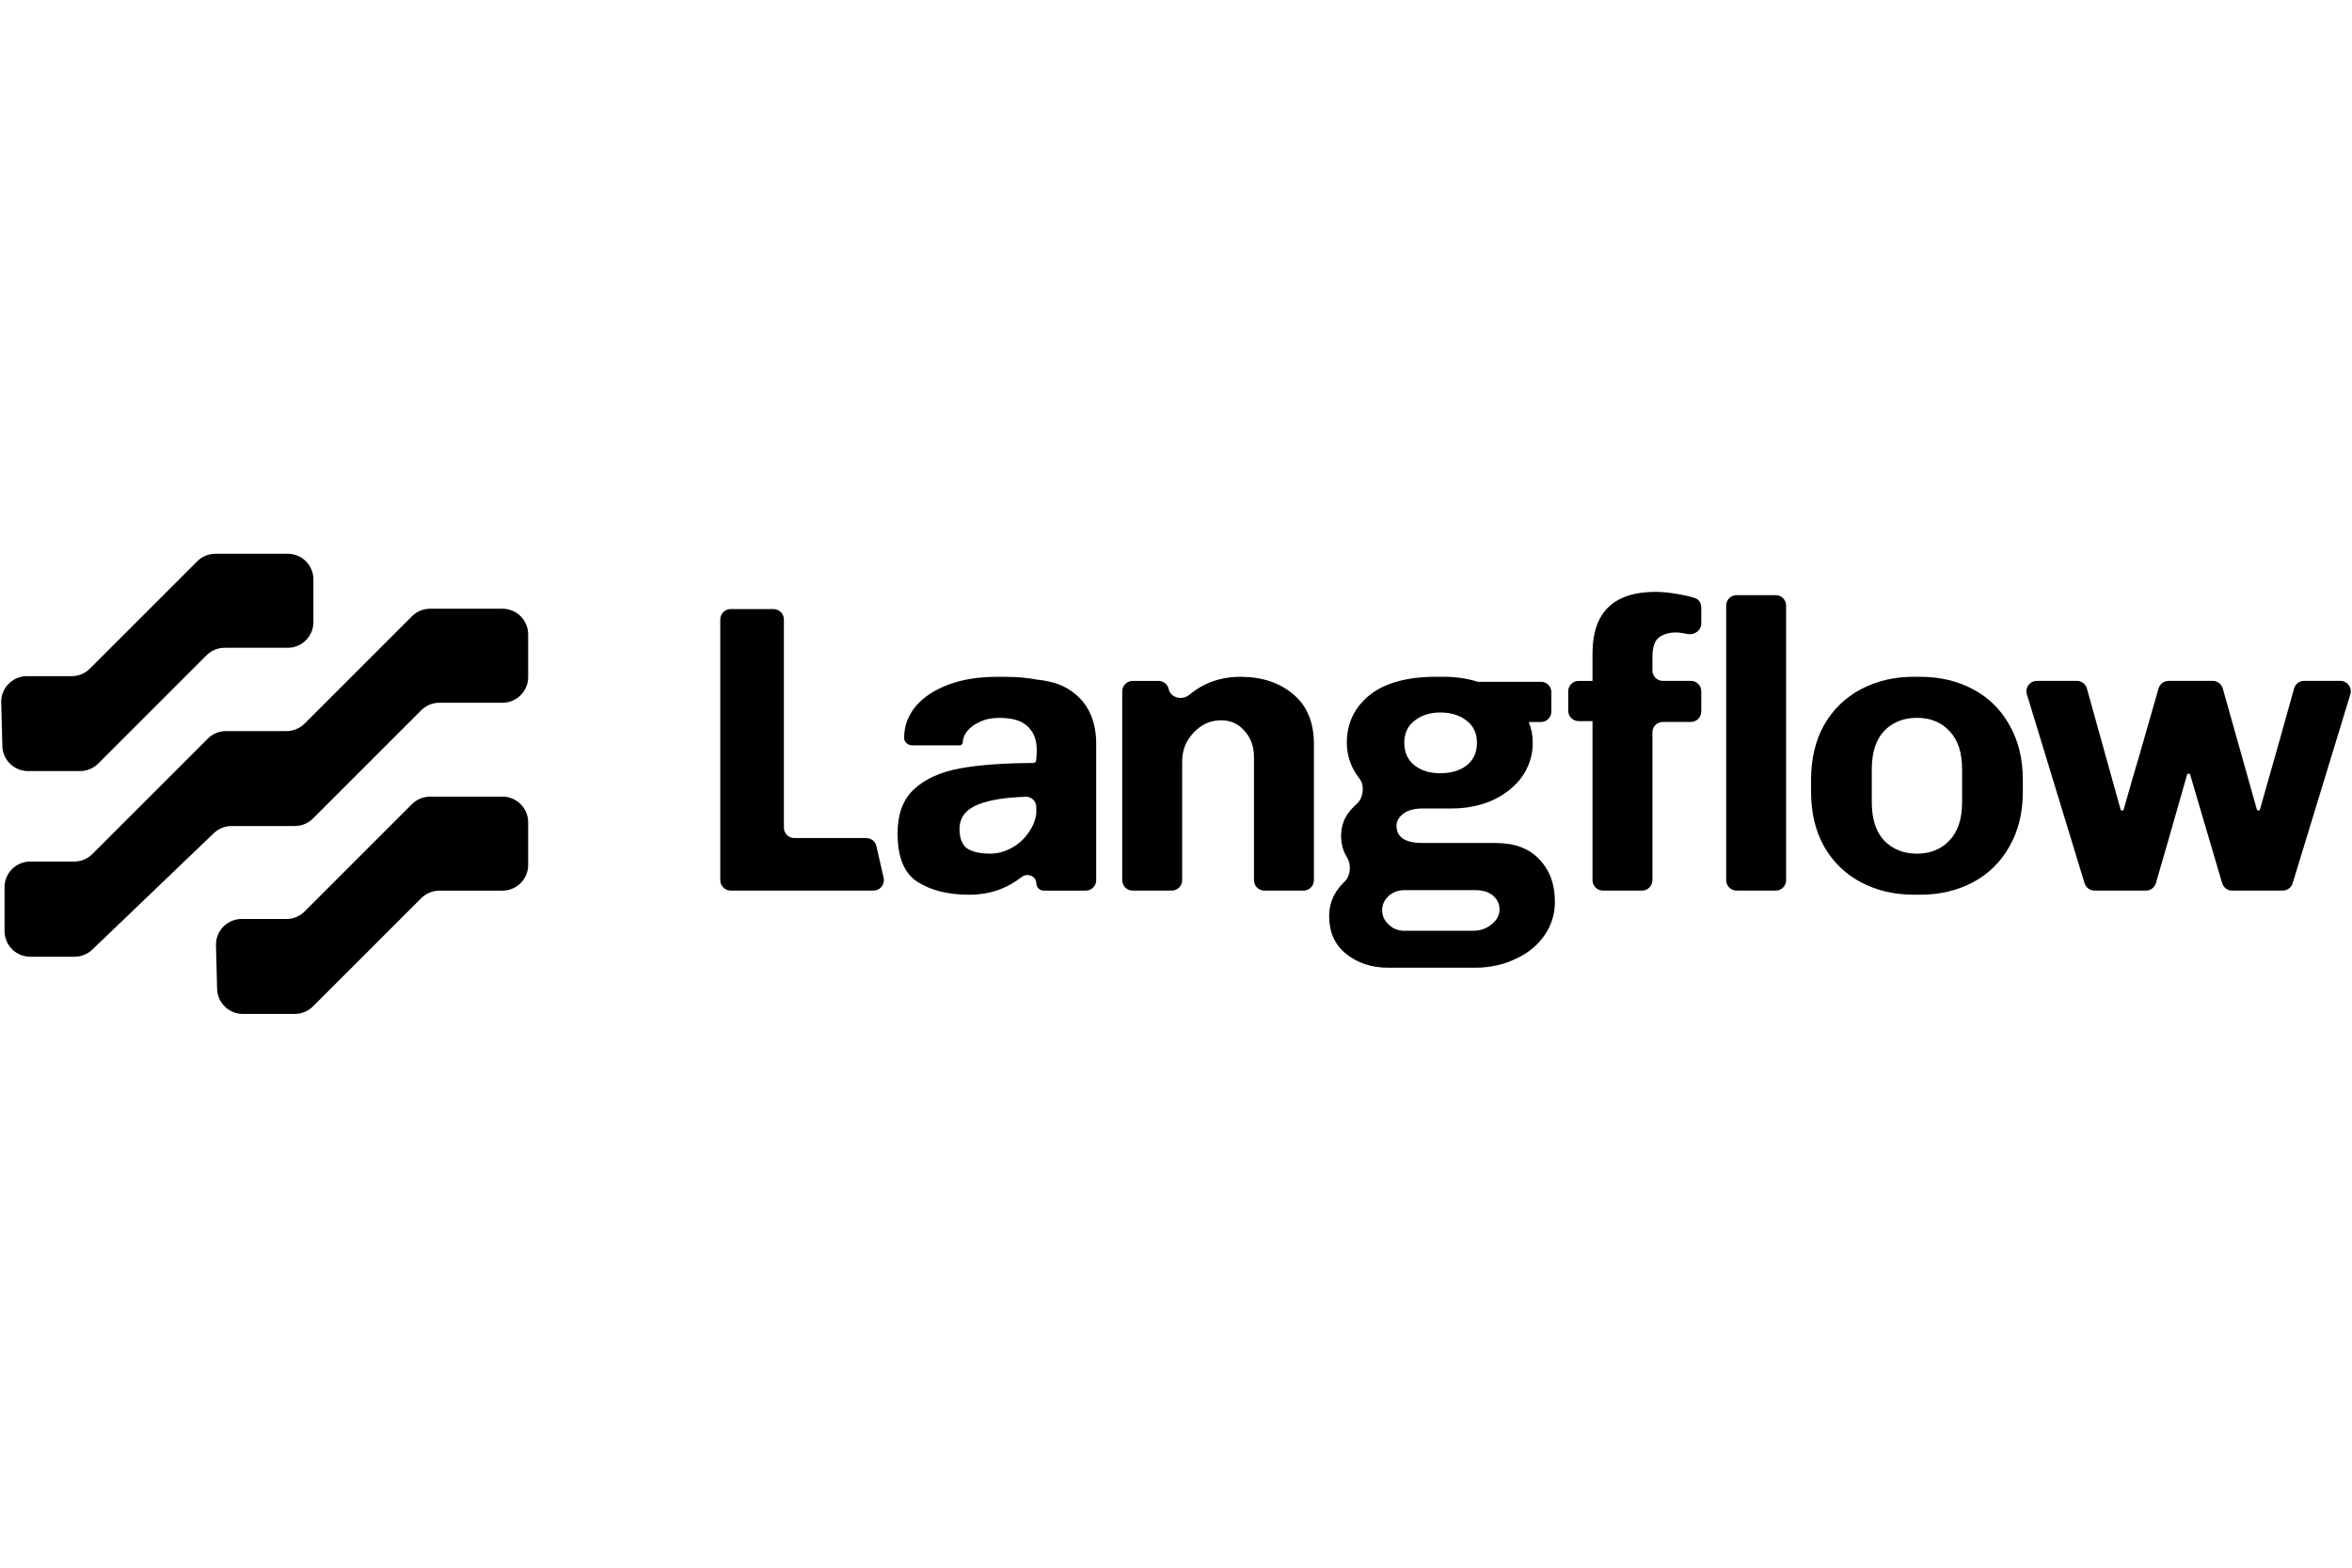
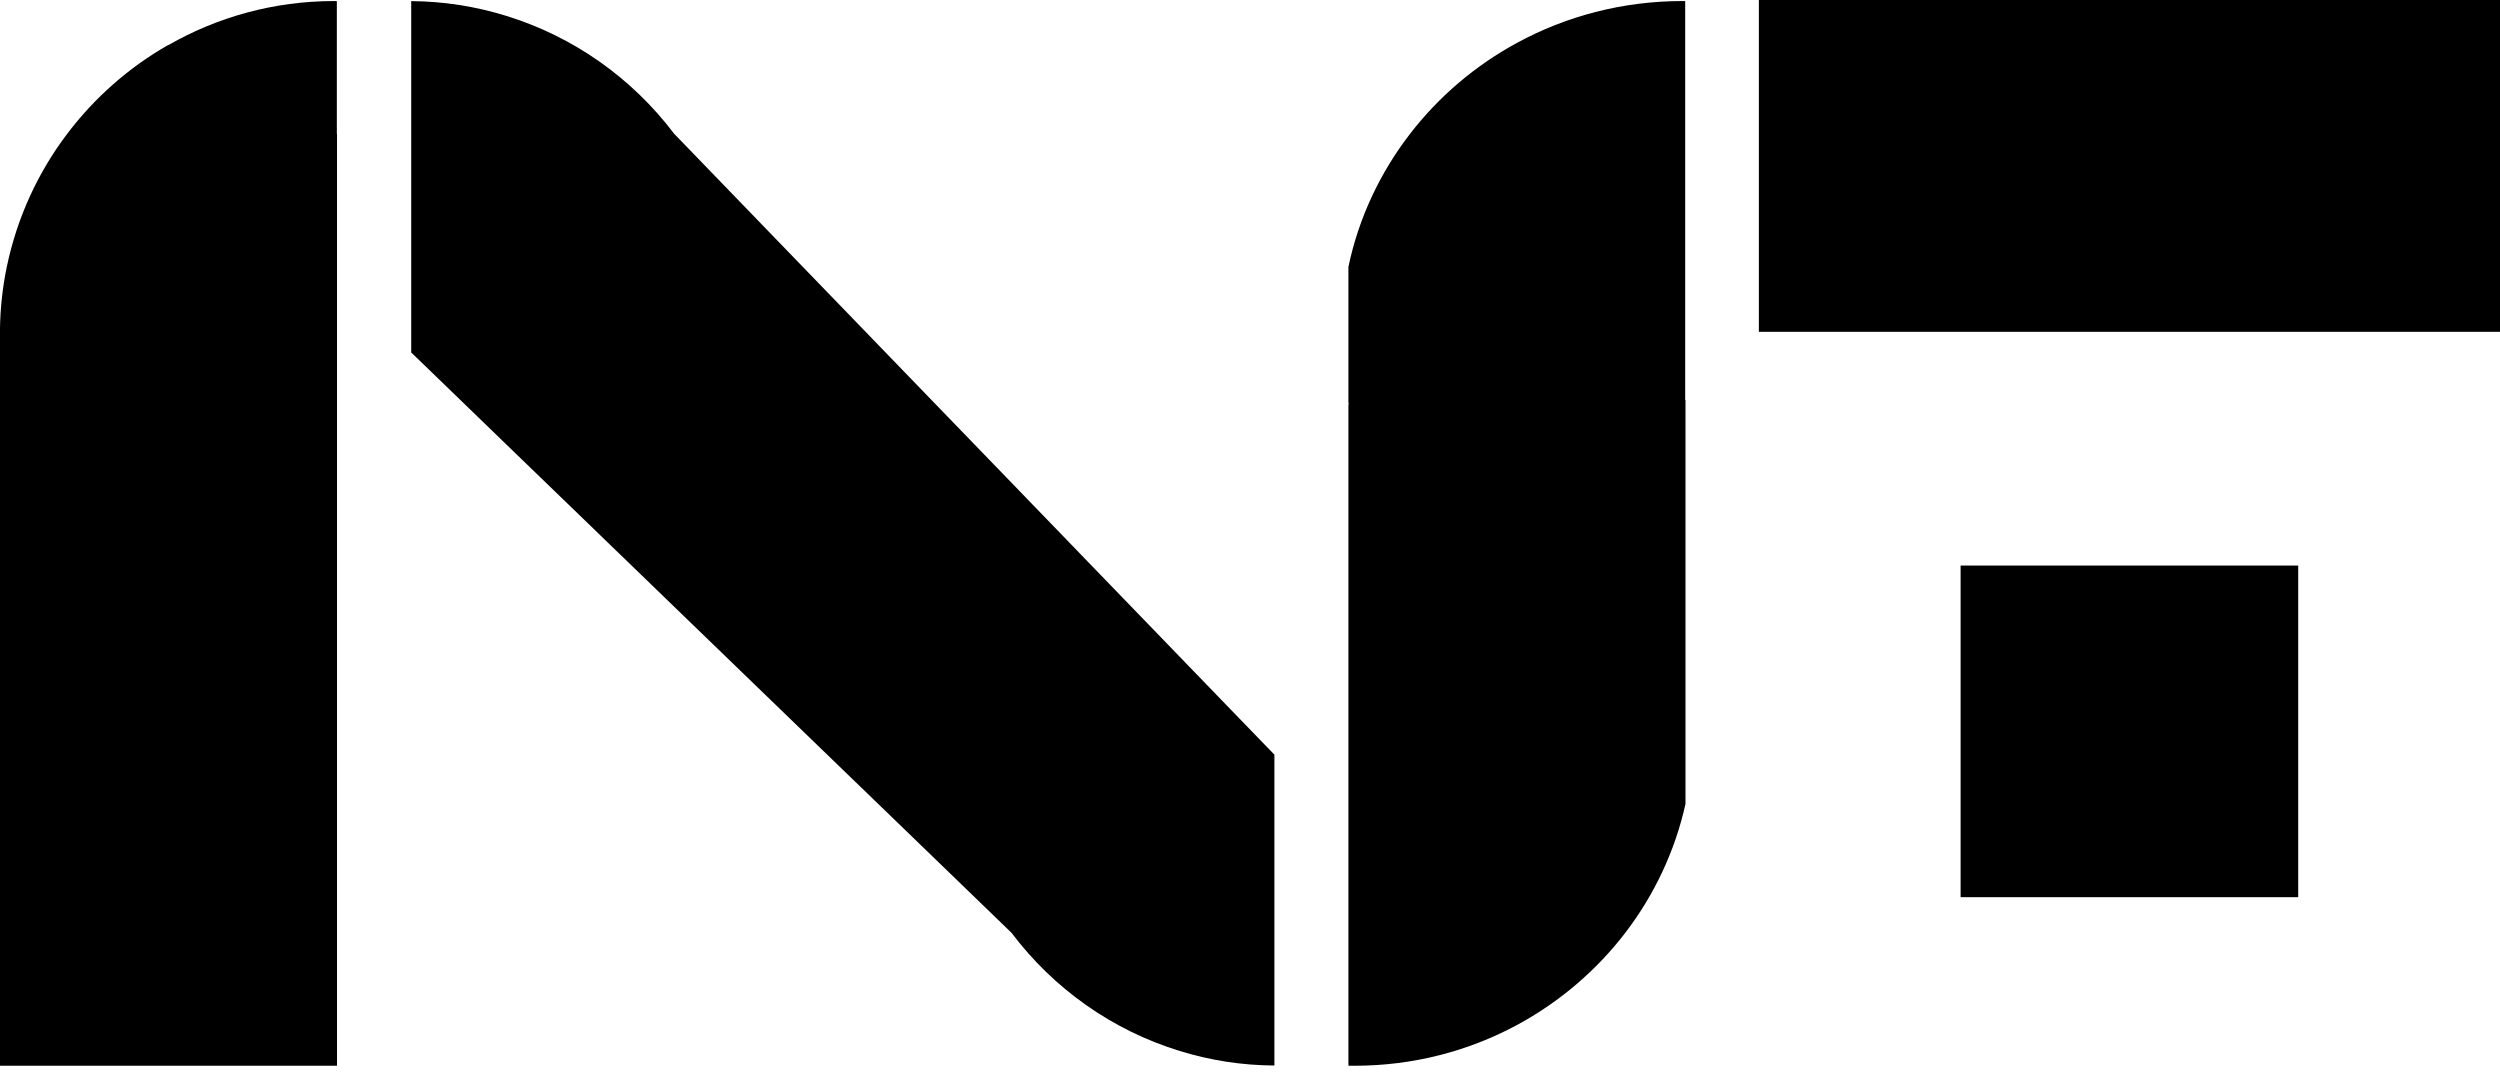
- <svg xmlns="http://www.w3.org/2000/svg" width="150" height="100" viewBox="0 0 1318 258" fill="none">
-   <path d="M1226.43 123.28C1226.02 123.28 1225.66 123.56 1225.55 123.95C1218.12 150.1 1212.3 170.33 1208.11 184.65C1207.38 187.13 1205.11 188.82 1202.53 188.82H1173.7C1171.14 188.82 1168.88 187.15 1168.14 184.7L1135.81 78.82C1134.67 75.08 1137.47 71.3 1141.38 71.3H1163.83C1166.44 71.3 1168.73 73.04 1169.44 75.56L1188.31 143.31C1188.42 143.7 1188.78 143.98 1189.19 143.98C1189.6 143.98 1189.96 143.71 1190.07 143.31C1193.97 129.54 1196.97 119.18 1199.08 112.24L1209.6 75.52C1210.32 73.02 1212.6 71.3 1215.19 71.3H1239.98C1242.59 71.3 1244.87 73.03 1245.58 75.54L1264.67 143.31C1264.78 143.7 1265.14 143.98 1265.55 143.98C1265.96 143.98 1266.32 143.71 1266.43 143.31C1274.76 114.15 1281.13 91.57 1285.53 75.58C1286.23 73.05 1288.52 71.3 1291.14 71.3H1311.5C1315.41 71.3 1318.21 75.08 1317.07 78.82L1284.75 184.7C1284 187.15 1281.74 188.82 1279.18 188.82H1250.81C1248.23 188.82 1245.96 187.12 1245.23 184.65L1227.34 123.94C1227.23 123.55 1226.87 123.28 1226.46 123.28H1226.43Z" fill="black" />
-   <path d="M1133.55 133.4C1133.55 145.21 1131.02 155.48 1125.96 164.22C1121.05 172.96 1114.23 179.63 1105.49 184.23C1096.75 188.83 1086.94 191.13 1076.05 191.13H1072.37C1061.48 191.13 1051.67 188.83 1042.93 184.23C1034.19 179.63 1027.29 172.96 1022.23 164.22C1017.32 155.48 1014.87 145.21 1014.87 133.4V126.73C1014.87 114.92 1017.32 104.65 1022.23 95.91C1027.29 87.17 1034.19 80.5 1042.93 75.9C1051.67 71.3 1061.48 69 1072.37 69H1076.05C1086.93 69 1096.75 71.3 1105.49 75.9C1114.23 80.5 1121.05 87.17 1125.96 95.91C1131.02 104.65 1133.55 114.92 1133.55 126.73V133.4ZM1099.51 120.75C1099.51 111.4 1097.13 104.27 1092.38 99.36C1087.78 94.45 1081.73 92 1074.21 92C1066.69 92 1060.56 94.45 1055.81 99.36C1051.21 104.27 1048.91 111.4 1048.91 120.75V139.38C1048.91 148.73 1051.21 155.86 1055.81 160.77C1060.56 165.68 1066.7 168.13 1074.21 168.13C1081.72 168.13 1087.78 165.68 1092.38 160.77C1097.13 155.86 1099.51 148.73 1099.51 139.38V120.75Z" fill="black" />
-   <path d="M949.84 24.89C947.38 24.09 944.49 23.38 941.16 22.78C936.1 21.86 931.65 21.4 927.82 21.4C904.21 21.4 892.4 32.9 892.4 55.9V71.31H884.61C881.4 71.31 878.79 73.91 878.79 77.13V88.02C878.79 91.23 881.39 93.84 884.61 93.84H892.4V183.01C892.4 186.22 895.01 188.83 898.22 188.83H920.16C923.37 188.83 925.98 186.22 925.98 183.01V100.12C925.98 96.91 928.58 94.3 931.8 94.3H947.53C950.74 94.3 953.35 91.7 953.35 88.48V77.12C953.35 73.91 950.74 71.3 947.53 71.3H931.8C928.59 71.3 925.98 68.69 925.98 65.48V57.96C925.98 52.44 927.21 48.76 929.66 46.92C932.27 45.08 935.41 44.16 939.09 44.16C940.78 44.16 943.08 44.47 945.99 45.08C949.69 45.66 953.35 42.9 953.35 39.15V29.98C953.35 27.69 952.01 25.59 949.84 24.88V24.89Z" fill="black" />
-   <path d="M995.07 23.24H973.13C969.916 23.24 967.31 25.846 967.31 29.06V183.01C967.31 186.224 969.916 188.83 973.13 188.83H995.07C998.284 188.83 1000.89 186.224 1000.89 183.01V29.06C1000.89 25.846 998.284 23.24 995.07 23.24Z" fill="black" />
-   <path d="M654.92 75.92C655.97 80.82 662.54 82.36 666.39 79.15C674.49 72.39 684.06 69.01 695.11 69.01C707.07 69.01 716.88 72.23 724.55 78.67C732.37 85.11 736.28 94.46 736.28 106.73V183.01C736.28 186.22 733.68 188.83 730.46 188.83H708.52C705.31 188.83 702.7 186.22 702.7 183.01V114.08C702.7 108.1 700.94 103.19 697.41 99.36C694.04 95.37 689.67 93.38 684.3 93.38C678.32 93.38 673.19 95.68 668.89 100.28C664.6 104.73 662.45 110.17 662.45 116.61V183.01C662.45 186.22 659.84 188.83 656.63 188.83H634.69C631.48 188.83 628.87 186.22 628.87 183.01V77.13C628.87 73.92 631.48 71.31 634.69 71.31H649.23C651.97 71.31 654.35 73.24 654.92 75.92Z" fill="black" />
-   <path fill-rule="evenodd" clip-rule="evenodd" d="M575.88 96.83C579.25 100.05 580.94 104.27 580.94 109.48V111.77L580.92 112.01C580.81 113.29 580.7 114.53 580.7 115.58C580.7 116.53 579.93 117.3 578.98 117.31C562.39 117.38 548.79 118.38 538.17 120.3C527.13 122.29 518.47 126.2 512.18 132.03C506.05 137.7 502.98 145.98 502.98 156.87C502.98 170.21 506.74 179.25 514.25 184.01C521.76 188.76 531.35 191.14 543 191.14C554.65 191.14 564 187.81 572.64 181.14C575.7 178.78 580.7 180.77 580.7 184.64C580.7 186.96 582.58 188.84 584.91 188.84H608.46C611.67 188.84 614.28 186.23 614.28 183.02V106.74C614.28 94.47 610.37 85.12 602.55 78.68C596.44 73.55 589.79 71.53 581.01 70.57C575.71 69.54 569.78 69.02 563.23 69.02H558.4C548.28 69.02 539.31 70.48 531.49 73.39C523.67 76.3 517.54 80.37 513.09 85.58C508.8 90.79 506.65 96.7 506.65 103.29C506.65 105.7 508.87 107.43 511.28 107.43H537.7C538.72 107.43 539.54 106.61 539.54 105.59C539.54 103.75 540.31 101.76 541.84 99.61C543.53 97.46 545.9 95.7 548.97 94.32C552.04 92.79 555.72 92.02 560.01 92.02C567.37 92.02 572.66 93.63 575.88 96.85V96.83ZM574.87 136.25C578.08 136.15 580.7 138.77 580.7 141.98V145.43C580.7 145.71 580.68 145.98 580.64 146.25C580.09 149.64 578.82 152.79 576.8 155.7C574.19 159.69 570.9 162.75 566.91 164.9C562.92 167.05 558.94 168.12 554.95 168.12C549.12 168.12 544.75 167.12 541.84 165.13C539.08 162.98 537.7 159.38 537.7 154.32C537.7 147.88 541.23 143.28 548.28 140.52C554.45 138.03 563.31 136.6 574.87 136.24V136.25Z" fill="black" />
-   <path d="M409.44 188.82C406.23 188.82 403.62 186.21 403.62 183V36.87C403.62 33.66 406.23 31.05 409.44 31.05H433.45C436.66 31.05 439.27 33.66 439.27 36.87V153.56C439.27 156.77 441.88 159.38 445.09 159.38H485.44C488.15 159.38 490.51 161.26 491.11 163.9L495.17 181.7C496 185.34 493.23 188.81 489.5 188.81H409.44V188.82Z" fill="black" />
-   <path d="M862.6 171.34C856.93 165.21 848.72 162.14 837.99 162.14H797.05C792.14 162.14 788.46 161.3 786.01 159.61C783.71 157.92 782.56 155.55 782.56 152.48C782.56 150.03 783.79 147.8 786.24 145.81C788.85 143.82 792.45 142.82 797.05 142.82H812.92C821.97 142.82 829.94 141.21 836.84 137.99C843.89 134.62 849.33 130.17 853.17 124.65C857 118.98 858.92 112.77 858.92 106.02C858.92 101.87 858.16 97.97 856.66 94.33H863.52C866.73 94.33 869.34 91.72 869.34 88.51V77.62C869.34 74.41 866.74 71.8 863.52 71.8H828.05C827.99 71.78 827.93 71.76 827.87 71.75C822.2 69.91 815.76 68.99 808.55 68.99H804.87C788.46 68.99 775.97 72.44 767.38 79.34C758.95 86.24 754.73 95.13 754.73 106.02C754.73 111.69 756.19 117.06 759.1 122.12C759.9 123.47 760.8 124.76 761.78 125.99C764.89 129.88 763.99 137.1 760.21 140.33C759.08 141.3 758.02 142.36 757.03 143.51C753.35 147.65 751.51 152.56 751.51 158.23C751.51 162.22 752.43 165.9 754.27 169.27C754.47 169.63 754.68 169.99 754.89 170.34C757.31 174.24 756.89 180.5 753.57 183.67C752.16 185.01 750.86 186.5 749.66 188.13C746.44 192.58 744.83 197.56 744.83 203.08C744.83 212.13 747.97 219.18 754.26 224.24C760.7 229.45 768.59 232.06 777.95 232.06H826.48C834.76 232.06 842.27 230.45 849.02 227.23C855.92 224.16 861.36 219.79 865.35 214.12C869.34 208.45 871.33 202.08 871.33 195.03C871.33 185.22 868.42 177.32 862.59 171.34H862.6ZM792.68 93.61C796.51 90.54 801.34 89.01 807.17 89.01C813 89.01 818.06 90.54 821.89 93.61C825.72 96.52 827.64 100.66 827.64 106.03C827.64 111.4 825.72 115.61 821.89 118.68C818.06 121.59 813.15 123.05 807.17 123.05C801.19 123.05 796.51 121.59 792.68 118.68C788.85 115.61 786.93 111.4 786.93 106.03C786.93 100.66 788.85 96.52 792.68 93.61ZM835.92 207.68C833.01 210.13 829.56 211.36 825.57 211.36H786.93C783.56 211.36 780.64 210.21 778.19 207.91C775.74 205.61 774.51 202.93 774.51 199.86C774.51 196.79 775.74 194.11 778.19 191.81C780.64 189.66 783.56 188.59 786.93 188.59H826.95C830.94 188.59 834.16 189.59 836.61 191.58C839.06 193.73 840.29 196.33 840.29 199.4C840.29 202.62 838.83 205.38 835.92 207.68Z" fill="black" />
-   <path d="M241.05 136.17H281.58C289.53 136.17 295.97 142.61 295.97 150.56V174.47C295.97 182.42 289.53 188.86 281.58 188.86H246.23C242.41 188.86 238.75 190.38 236.05 193.08L175.39 253.73C172.69 256.43 169.03 257.95 165.21 257.95H136.05C128.25 257.95 121.86 251.73 121.66 243.93L121.03 219.52C120.82 211.43 127.32 204.75 135.42 204.75H160.52C164.34 204.75 168 203.23 170.7 200.53L230.85 140.38C233.55 137.68 237.21 136.16 241.03 136.16L241.05 136.17Z" fill="black" />
-   <path d="M120.71 0.05H161.24C169.19 0.05 175.63 6.49 175.63 14.44V38.35C175.63 46.3 169.19 52.74 161.24 52.74H125.89C122.07 52.74 118.41 54.26 115.71 56.96L55.05 117.62C52.35 120.32 48.69 121.84 44.87 121.84H15.71C7.91 121.84 1.52 115.62 1.32 107.82L0.69 83.41C0.48 75.32 6.98 68.65 15.08 68.65H40.18C44 68.65 47.66 67.13 50.36 64.43L110.51 4.28C113.21 1.58 116.87 0.06 120.69 0.06L120.71 0.05Z" fill="black" />
-   <path d="M241.05 30.85H281.58C289.53 30.85 295.97 37.29 295.97 45.24V69.15C295.97 77.1 289.53 83.54 281.58 83.54H246.23C242.41 83.54 238.75 85.06 236.05 87.76L175.39 148.42C172.69 151.12 169.03 152.64 165.21 152.64H129.78C126.07 152.64 122.5 154.07 119.82 156.64L51.72 221.9C49.04 224.47 45.47 225.9 41.76 225.9H16.94C8.99 225.9 2.55 219.45 2.55 211.51V186.94C2.55 178.99 8.99 172.55 16.94 172.55H41.58C45.4 172.55 49.06 171.03 51.76 168.33L116.43 103.66C119.13 100.96 122.79 99.44 126.61 99.44H160.52C164.34 99.44 168 97.92 170.7 95.22L230.85 35.07C233.55 32.37 237.21 30.85 241.03 30.85H241.05Z" fill="black" />
+ <svg xmlns="http://www.w3.org/2000/svg" width="427.28" height="183.69" viewBox="0 0 427.28 183.69" fill="#000000" role="img" aria-label="NuFi">
+   <path d="M217.81,128.96v53.15c-5.62-.03-11.04-.9-16.16-2.48-11.58-3.54-21.61-10.7-28.75-20.18l-.07-.07-23.53-22.75-5.27-5.09-18.28-17.67-10.53-10.18-5.79-5.6-6.8-6.57-.42-.41-15.8-15.27-7.74-7.49-8.39-8.11V.19c5.61.04,11.02.91,16.14,2.49,11.57,3.54,21.57,10.66,28.72,20.08l.02.03s.03.04.04.07c0,0,.01,0,.01.01h0s.01-.01.01-.01l22,22.76,6.8,7.03,15.19,15.72,13.62,14.08,3.6,3.73,4.79,4.95,2.13,2.21,18.28,18.91h0s1.57,1.63,1.57,1.63l14.59,15.08Z" />
+   <path d="M288.07,68.37v69.03c-1.8,8.11-5.36,15.58-10.26,21.99-4.95,6.47-11.28,11.88-18.55,15.8-8.24,4.44-17.71,6.96-27.77,6.96-.34,0-.69,0-1.03-.01v-113.05s.04.01.07.01c-.02-.1-.04-.21-.07-.31v-23.18h0c1.77-8.43,5.45-16.15,10.55-22.76,4.9-6.34,11.11-11.64,18.25-15.52,8.37-4.55,18.02-7.15,28.29-7.15.15,0,.32,0,.47.01v68.17h.04Z" />
+   <path d="M57.57,22.86V.19c-.15-.01-.3-.01-.45-.01-10.3,0-19.97,2.73-28.31,7.51h-.07c-6.73,3.84-12.58,9.01-17.24,15.16-5.01,6.61-8.59,14.35-10.34,22.76-.73,3.51-1.12,7.13-1.17,10.85v125.69h57.61V22.86h-.04Z" />
+   <rect x="335.09" y="96.66" width="57.7" height="56.68" />
+   <rect x="300.61" width="126.67" height="56.71" />
</svg>
